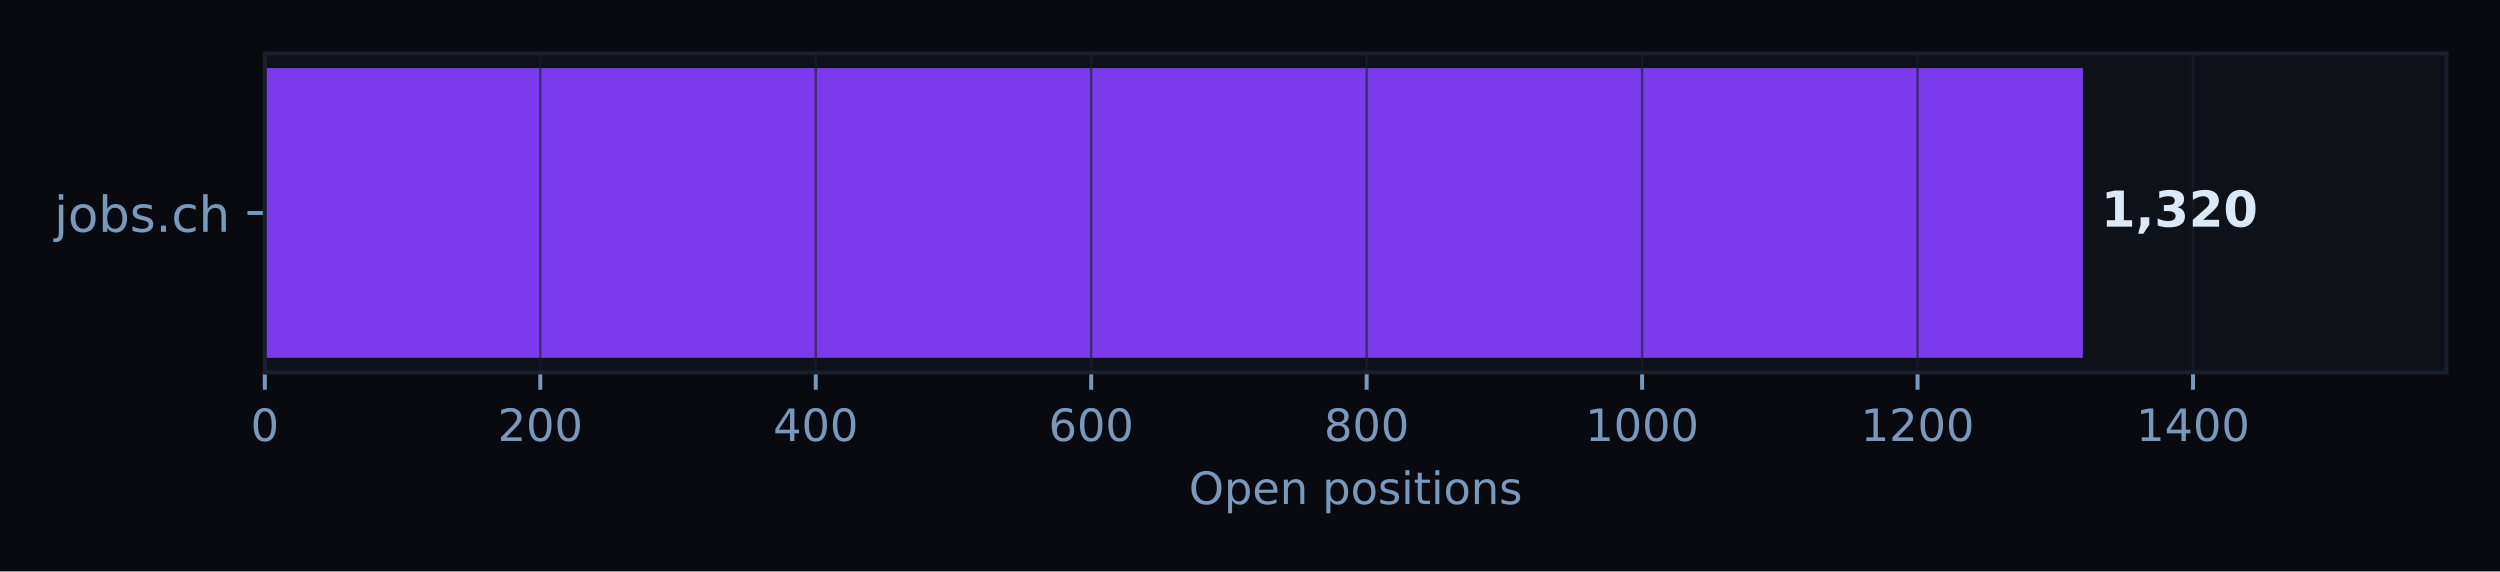
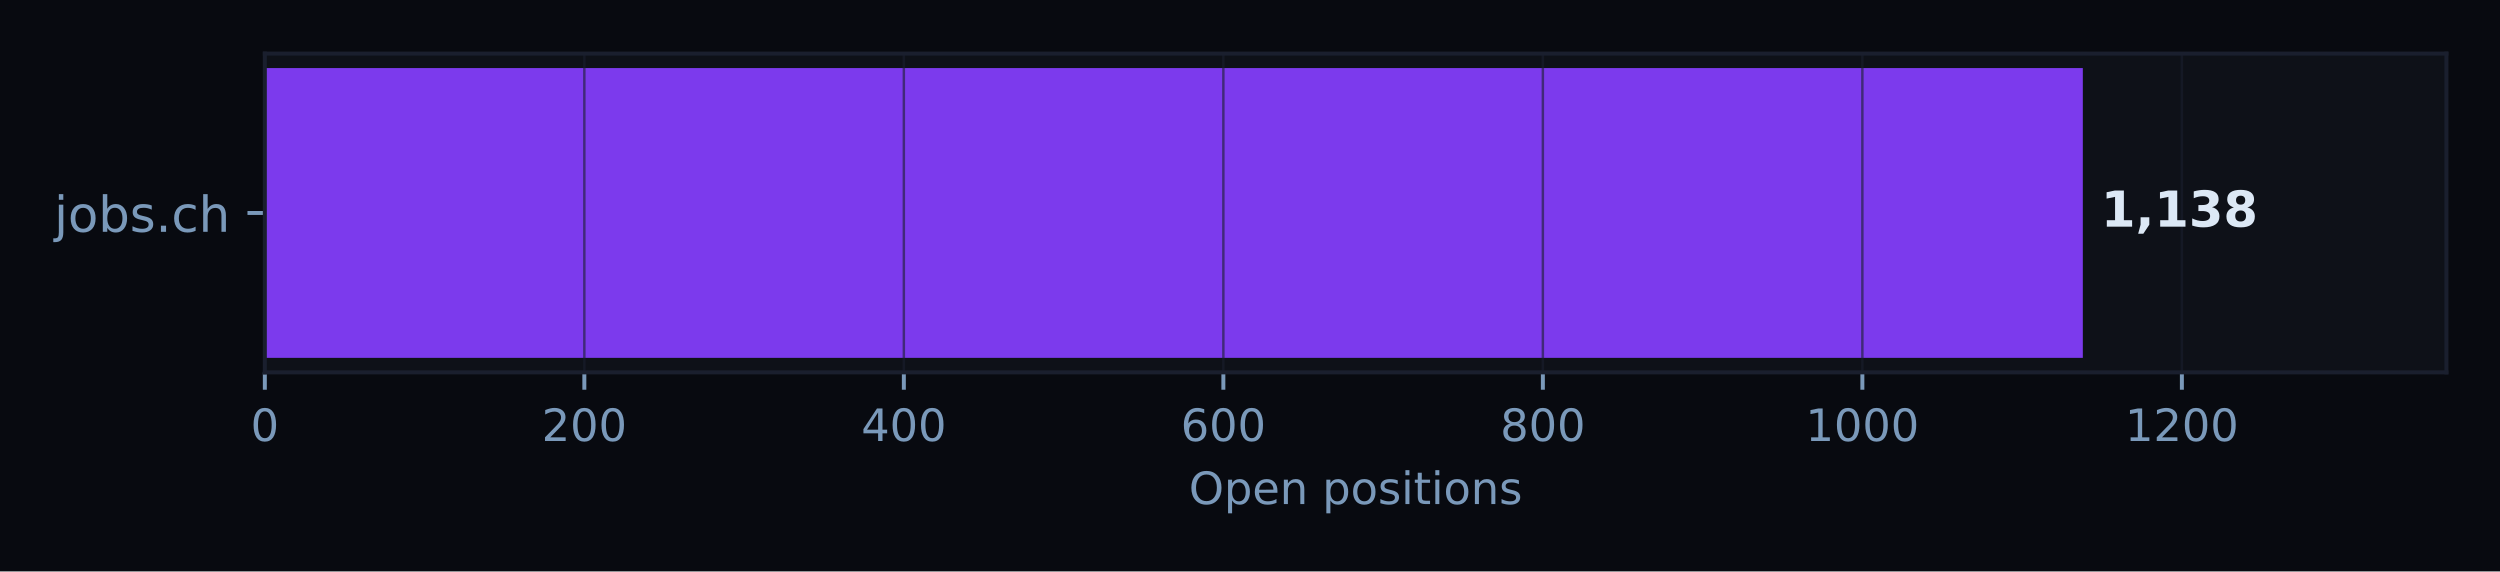
<svg xmlns="http://www.w3.org/2000/svg" xmlns:xlink="http://www.w3.org/1999/xlink" width="504pt" height="115.2pt" viewBox="0 0 504 115.2" version="1.1">
  <defs>
    <style type="text/css">*{stroke-linejoin: round; stroke-linecap: butt}</style>
  </defs>
  <g id="figure_1">
    <g id="patch_1">
      <path d="M 0 115.2  L 504 115.2  L 504 0  L 0 0  z " style="fill: #080a10" />
    </g>
    <g id="axes_1">
      <g id="patch_2">
        <path d="M 53.391 75.073  L 493.2 75.073  L 493.2 10.8  L 53.391 10.8  z " style="fill: #0e1118" />
      </g>
      <g id="patch_3">
        <path d="M 53.391 13.721  L 419.898 13.721  L 419.898 72.151  L 53.391 72.151  z " clip-path="url(#p3596b817c5)" style="fill: #7c3aed" />
      </g>
      <g id="matplotlib.axis_1">
        <g id="xtick_1">
          <g id="line2d_1">
            <path d="M 53.391 75.073  L 53.391 10.8  " clip-path="url(#p3596b817c5)" style="fill: none; stroke: #1a1f2e; stroke-opacity: 0.6; stroke-width: 0.5; stroke-linecap: square" />
          </g>
          <g id="line2d_2">
            <defs>
              <path id="mff3be124f5" d="M 0 0  L 0 3.5  " style="stroke: #7a99ba; stroke-width: 0.8" />
            </defs>
            <g>
              <use xlink:href="#mff3be124f5" x="53.391" y="75.073" style="fill: #7a99ba; stroke: #7a99ba; stroke-width: 0.8" />
            </g>
          </g>
          <g id="text_1">
            <g style="fill: #7a99ba" transform="translate(50.52778 88.91132) scale(0.09 -0.09)">
              <defs>
                <path id="DejaVuSans-30" d="M 2034 4250  Q 1547 4250 1301 3770  Q 1056 3291 1056 2328  Q 1056 1369 1301 889  Q 1547 409 2034 409  Q 2525 409 2770 889  Q 3016 1369 3016 2328  Q 3016 3291 2770 3770  Q 2525 4250 2034 4250  z M 2034 4750  Q 2819 4750 3233 4129  Q 3647 3509 3647 2328  Q 3647 1150 3233 529  Q 2819 -91 2034 -91  Q 1250 -91 836 529  Q 422 1150 422 2328  Q 422 3509 836 4129  Q 1250 4750 2034 4750  z " transform="scale(0.015625)" />
              </defs>
              <use xlink:href="#DejaVuSans-30" />
            </g>
          </g>
        </g>
        <g id="xtick_2">
          <g id="line2d_3">
-             <path d="M 108.922 75.073  L 108.922 10.8  " clip-path="url(#p3596b817c5)" style="fill: none; stroke: #1a1f2e; stroke-opacity: 0.6; stroke-width: 0.5; stroke-linecap: square" />
+             <path d="M 117.803 75.073  L 117.803 10.8  " clip-path="url(#p3596b817c5)" style="fill: none; stroke: #1a1f2e; stroke-opacity: 0.6; stroke-width: 0.5; stroke-linecap: square" />
          </g>
          <g id="line2d_4">
            <g>
-               <use xlink:href="#mff3be124f5" x="108.922" y="75.073" style="fill: #7a99ba; stroke: #7a99ba; stroke-width: 0.8" />
+               <use xlink:href="#mff3be124f5" x="117.803" y="75.073" style="fill: #7a99ba; stroke: #7a99ba; stroke-width: 0.8" />
            </g>
          </g>
          <g id="text_2">
-             <g style="fill: #7a99ba" transform="translate(100.333 88.91132) scale(0.09 -0.09)">
+             <g style="fill: #7a99ba" transform="translate(109.2141 88.91132) scale(0.09 -0.09)">
              <defs>
                <path id="DejaVuSans-32" d="M 1228 531  L 3431 531  L 3431 0  L 469 0  L 469 531  Q 828 903 1448 1529  Q 2069 2156 2228 2338  Q 2531 2678 2651 2914  Q 2772 3150 2772 3378  Q 2772 3750 2511 3984  Q 2250 4219 1831 4219  Q 1534 4219 1204 4116  Q 875 4013 500 3803  L 500 4441  Q 881 4594 1212 4672  Q 1544 4750 1819 4750  Q 2544 4750 2975 4387  Q 3406 4025 3406 3419  Q 3406 3131 3298 2873  Q 3191 2616 2906 2266  Q 2828 2175 2409 1742  Q 1991 1309 1228 531  z " transform="scale(0.015625)" />
              </defs>
              <use xlink:href="#DejaVuSans-32" />
              <use xlink:href="#DejaVuSans-30" x="63.623" />
              <use xlink:href="#DejaVuSans-30" x="127.246" />
            </g>
          </g>
        </g>
        <g id="xtick_3">
          <g id="line2d_5">
-             <path d="M 164.454 75.073  L 164.454 10.8  " clip-path="url(#p3596b817c5)" style="fill: none; stroke: #1a1f2e; stroke-opacity: 0.6; stroke-width: 0.5; stroke-linecap: square" />
+             <path d="M 182.216 75.073  L 182.216 10.8  " clip-path="url(#p3596b817c5)" style="fill: none; stroke: #1a1f2e; stroke-opacity: 0.6; stroke-width: 0.5; stroke-linecap: square" />
          </g>
          <g id="line2d_6">
            <g>
-               <use xlink:href="#mff3be124f5" x="164.454" y="75.073" style="fill: #7a99ba; stroke: #7a99ba; stroke-width: 0.8" />
+               <use xlink:href="#mff3be124f5" x="182.216" y="75.073" style="fill: #7a99ba; stroke: #7a99ba; stroke-width: 0.8" />
            </g>
          </g>
          <g id="text_3">
-             <g style="fill: #7a99ba" transform="translate(155.8644 88.91132) scale(0.09 -0.09)">
+             <g style="fill: #7a99ba" transform="translate(173.6267 88.91132) scale(0.09 -0.09)">
              <defs>
                <path id="DejaVuSans-34" d="M 2419 4116  L 825 1625  L 2419 1625  L 2419 4116  z M 2253 4666  L 3047 4666  L 3047 1625  L 3713 1625  L 3713 1100  L 3047 1100  L 3047 0  L 2419 0  L 2419 1100  L 313 1100  L 313 1709  L 2253 4666  z " transform="scale(0.015625)" />
              </defs>
              <use xlink:href="#DejaVuSans-34" />
              <use xlink:href="#DejaVuSans-30" x="63.623" />
              <use xlink:href="#DejaVuSans-30" x="127.246" />
            </g>
          </g>
        </g>
        <g id="xtick_4">
          <g id="line2d_7">
-             <path d="M 219.985 75.073  L 219.985 10.8  " clip-path="url(#p3596b817c5)" style="fill: none; stroke: #1a1f2e; stroke-opacity: 0.6; stroke-width: 0.5; stroke-linecap: square" />
+             <path d="M 246.629 75.073  L 246.629 10.8  " clip-path="url(#p3596b817c5)" style="fill: none; stroke: #1a1f2e; stroke-opacity: 0.6; stroke-width: 0.5; stroke-linecap: square" />
          </g>
          <g id="line2d_8">
            <g>
-               <use xlink:href="#mff3be124f5" x="219.985" y="75.073" style="fill: #7a99ba; stroke: #7a99ba; stroke-width: 0.8" />
+               <use xlink:href="#mff3be124f5" x="246.629" y="75.073" style="fill: #7a99ba; stroke: #7a99ba; stroke-width: 0.8" />
            </g>
          </g>
          <g id="text_4">
-             <g style="fill: #7a99ba" transform="translate(211.3959 88.91132) scale(0.09 -0.09)">
+             <g style="fill: #7a99ba" transform="translate(238.0393 88.91132) scale(0.09 -0.09)">
              <defs>
                <path id="DejaVuSans-36" d="M 2113 2584  Q 1688 2584 1439 2293  Q 1191 2003 1191 1497  Q 1191 994 1439 701  Q 1688 409 2113 409  Q 2538 409 2786 701  Q 3034 994 3034 1497  Q 3034 2003 2786 2293  Q 2538 2584 2113 2584  z M 3366 4563  L 3366 3988  Q 3128 4100 2886 4159  Q 2644 4219 2406 4219  Q 1781 4219 1451 3797  Q 1122 3375 1075 2522  Q 1259 2794 1537 2939  Q 1816 3084 2150 3084  Q 2853 3084 3261 2657  Q 3669 2231 3669 1497  Q 3669 778 3244 343  Q 2819 -91 2113 -91  Q 1303 -91 875 529  Q 447 1150 447 2328  Q 447 3434 972 4092  Q 1497 4750 2381 4750  Q 2619 4750 2861 4703  Q 3103 4656 3366 4563  z " transform="scale(0.015625)" />
              </defs>
              <use xlink:href="#DejaVuSans-36" />
              <use xlink:href="#DejaVuSans-30" x="63.623" />
              <use xlink:href="#DejaVuSans-30" x="127.246" />
            </g>
          </g>
        </g>
        <g id="xtick_5">
          <g id="line2d_9">
-             <path d="M 275.517 75.073  L 275.517 10.8  " clip-path="url(#p3596b817c5)" style="fill: none; stroke: #1a1f2e; stroke-opacity: 0.6; stroke-width: 0.5; stroke-linecap: square" />
+             <path d="M 311.041 75.073  L 311.041 10.8  " clip-path="url(#p3596b817c5)" style="fill: none; stroke: #1a1f2e; stroke-opacity: 0.6; stroke-width: 0.5; stroke-linecap: square" />
          </g>
          <g id="line2d_10">
            <g>
-               <use xlink:href="#mff3be124f5" x="275.517" y="75.073" style="fill: #7a99ba; stroke: #7a99ba; stroke-width: 0.8" />
+               <use xlink:href="#mff3be124f5" x="311.041" y="75.073" style="fill: #7a99ba; stroke: #7a99ba; stroke-width: 0.8" />
            </g>
          </g>
          <g id="text_5">
-             <g style="fill: #7a99ba" transform="translate(266.9273 88.91132) scale(0.09 -0.09)">
+             <g style="fill: #7a99ba" transform="translate(302.4519 88.91132) scale(0.09 -0.09)">
              <defs>
                <path id="DejaVuSans-38" d="M 2034 2216  Q 1584 2216 1326 1975  Q 1069 1734 1069 1313  Q 1069 891 1326 650  Q 1584 409 2034 409  Q 2484 409 2743 651  Q 3003 894 3003 1313  Q 3003 1734 2745 1975  Q 2488 2216 2034 2216  z M 1403 2484  Q 997 2584 770 2862  Q 544 3141 544 3541  Q 544 4100 942 4425  Q 1341 4750 2034 4750  Q 2731 4750 3128 4425  Q 3525 4100 3525 3541  Q 3525 3141 3298 2862  Q 3072 2584 2669 2484  Q 3125 2378 3379 2068  Q 3634 1759 3634 1313  Q 3634 634 3220 271  Q 2806 -91 2034 -91  Q 1263 -91 848 271  Q 434 634 434 1313  Q 434 1759 690 2068  Q 947 2378 1403 2484  z M 1172 3481  Q 1172 3119 1398 2916  Q 1625 2713 2034 2713  Q 2441 2713 2670 2916  Q 2900 3119 2900 3481  Q 2900 3844 2670 4047  Q 2441 4250 2034 4250  Q 1625 4250 1398 4047  Q 1172 3844 1172 3481  z " transform="scale(0.015625)" />
              </defs>
              <use xlink:href="#DejaVuSans-38" />
              <use xlink:href="#DejaVuSans-30" x="63.623" />
              <use xlink:href="#DejaVuSans-30" x="127.246" />
            </g>
          </g>
        </g>
        <g id="xtick_6">
          <g id="line2d_11">
-             <path d="M 331.048 75.073  L 331.048 10.8  " clip-path="url(#p3596b817c5)" style="fill: none; stroke: #1a1f2e; stroke-opacity: 0.6; stroke-width: 0.5; stroke-linecap: square" />
+             <path d="M 375.454 75.073  L 375.454 10.8  " clip-path="url(#p3596b817c5)" style="fill: none; stroke: #1a1f2e; stroke-opacity: 0.6; stroke-width: 0.5; stroke-linecap: square" />
          </g>
          <g id="line2d_12">
            <g>
-               <use xlink:href="#mff3be124f5" x="331.048" y="75.073" style="fill: #7a99ba; stroke: #7a99ba; stroke-width: 0.8" />
+               <use xlink:href="#mff3be124f5" x="375.454" y="75.073" style="fill: #7a99ba; stroke: #7a99ba; stroke-width: 0.8" />
            </g>
          </g>
          <g id="text_6">
-             <g style="fill: #7a99ba" transform="translate(319.5957 88.91132) scale(0.09 -0.09)">
+             <g style="fill: #7a99ba" transform="translate(364.0013 88.91132) scale(0.09 -0.09)">
              <defs>
                <path id="DejaVuSans-31" d="M 794 531  L 1825 531  L 1825 4091  L 703 3866  L 703 4441  L 1819 4666  L 2450 4666  L 2450 531  L 3481 531  L 3481 0  L 794 0  L 794 531  z " transform="scale(0.015625)" />
              </defs>
              <use xlink:href="#DejaVuSans-31" />
              <use xlink:href="#DejaVuSans-30" x="63.623" />
              <use xlink:href="#DejaVuSans-30" x="127.246" />
              <use xlink:href="#DejaVuSans-30" x="190.869" />
            </g>
          </g>
        </g>
        <g id="xtick_7">
          <g id="line2d_13">
-             <path d="M 386.58 75.073  L 386.58 10.8  " clip-path="url(#p3596b817c5)" style="fill: none; stroke: #1a1f2e; stroke-opacity: 0.6; stroke-width: 0.5; stroke-linecap: square" />
+             <path d="M 439.866 75.073  L 439.866 10.8  " clip-path="url(#p3596b817c5)" style="fill: none; stroke: #1a1f2e; stroke-opacity: 0.6; stroke-width: 0.5; stroke-linecap: square" />
          </g>
          <g id="line2d_14">
            <g>
-               <use xlink:href="#mff3be124f5" x="386.58" y="75.073" style="fill: #7a99ba; stroke: #7a99ba; stroke-width: 0.8" />
+               <use xlink:href="#mff3be124f5" x="439.866" y="75.073" style="fill: #7a99ba; stroke: #7a99ba; stroke-width: 0.8" />
            </g>
          </g>
          <g id="text_7">
-             <g style="fill: #7a99ba" transform="translate(375.1271 88.91132) scale(0.09 -0.09)">
+             <g style="fill: #7a99ba" transform="translate(428.4139 88.91132) scale(0.09 -0.09)">
              <use xlink:href="#DejaVuSans-31" />
              <use xlink:href="#DejaVuSans-32" x="63.623" />
              <use xlink:href="#DejaVuSans-30" x="127.246" />
              <use xlink:href="#DejaVuSans-30" x="190.869" />
            </g>
          </g>
        </g>
-         <g id="xtick_8">
-           <g id="line2d_15">
-             <path d="M 442.111 75.073  L 442.111 10.8  " clip-path="url(#p3596b817c5)" style="fill: none; stroke: #1a1f2e; stroke-opacity: 0.6; stroke-width: 0.5; stroke-linecap: square" />
-           </g>
-           <g id="line2d_16">
-             <g>
-               <use xlink:href="#mff3be124f5" x="442.111" y="75.073" style="fill: #7a99ba; stroke: #7a99ba; stroke-width: 0.8" />
-             </g>
-           </g>
-           <g id="text_8">
-             <g style="fill: #7a99ba" transform="translate(430.6586 88.91132) scale(0.09 -0.09)">
-               <use xlink:href="#DejaVuSans-31" />
-               <use xlink:href="#DejaVuSans-34" x="63.623" />
-               <use xlink:href="#DejaVuSans-30" x="127.246" />
-               <use xlink:href="#DejaVuSans-30" x="190.869" />
-             </g>
-           </g>
-         </g>
-         <g id="text_9">
+         <g id="text_8">
          <g style="fill: #7a99ba" transform="translate(239.6769 101.6216) scale(0.09 -0.09)">
            <defs>
              <path id="DejaVuSans-4f" d="M 2522 4238  Q 1834 4238 1429 3725  Q 1025 3213 1025 2328  Q 1025 1447 1429 934  Q 1834 422 2522 422  Q 3209 422 3611 934  Q 4013 1447 4013 2328  Q 4013 3213 3611 3725  Q 3209 4238 2522 4238  z M 2522 4750  Q 3503 4750 4090 4092  Q 4678 3434 4678 2328  Q 4678 1225 4090 567  Q 3503 -91 2522 -91  Q 1538 -91 948 565  Q 359 1222 359 2328  Q 359 3434 948 4092  Q 1538 4750 2522 4750  z " transform="scale(0.015625)" />
              <path id="DejaVuSans-70" d="M 1159 525  L 1159 -1331  L 581 -1331  L 581 3500  L 1159 3500  L 1159 2969  Q 1341 3281 1617 3432  Q 1894 3584 2278 3584  Q 2916 3584 3314 3078  Q 3713 2572 3713 1747  Q 3713 922 3314 415  Q 2916 -91 2278 -91  Q 1894 -91 1617 61  Q 1341 213 1159 525  z M 3116 1747  Q 3116 2381 2855 2742  Q 2594 3103 2138 3103  Q 1681 3103 1420 2742  Q 1159 2381 1159 1747  Q 1159 1113 1420 752  Q 1681 391 2138 391  Q 2594 391 2855 752  Q 3116 1113 3116 1747  z " transform="scale(0.015625)" />
              <path id="DejaVuSans-65" d="M 3597 1894  L 3597 1613  L 953 1613  Q 991 1019 1311 708  Q 1631 397 2203 397  Q 2534 397 2845 478  Q 3156 559 3463 722  L 3463 178  Q 3153 47 2828 -22  Q 2503 -91 2169 -91  Q 1331 -91 842 396  Q 353 884 353 1716  Q 353 2575 817 3079  Q 1281 3584 2069 3584  Q 2775 3584 3186 3129  Q 3597 2675 3597 1894  z M 3022 2063  Q 3016 2534 2758 2815  Q 2500 3097 2075 3097  Q 1594 3097 1305 2825  Q 1016 2553 972 2059  L 3022 2063  z " transform="scale(0.015625)" />
              <path id="DejaVuSans-6e" d="M 3513 2113  L 3513 0  L 2938 0  L 2938 2094  Q 2938 2591 2744 2837  Q 2550 3084 2163 3084  Q 1697 3084 1428 2787  Q 1159 2491 1159 1978  L 1159 0  L 581 0  L 581 3500  L 1159 3500  L 1159 2956  Q 1366 3272 1645 3428  Q 1925 3584 2291 3584  Q 2894 3584 3203 3211  Q 3513 2838 3513 2113  z " transform="scale(0.015625)" />
              <path id="DejaVuSans-20" transform="scale(0.015625)" />
              <path id="DejaVuSans-6f" d="M 1959 3097  Q 1497 3097 1228 2736  Q 959 2375 959 1747  Q 959 1119 1226 758  Q 1494 397 1959 397  Q 2419 397 2687 759  Q 2956 1122 2956 1747  Q 2956 2369 2687 2733  Q 2419 3097 1959 3097  z M 1959 3584  Q 2709 3584 3137 3096  Q 3566 2609 3566 1747  Q 3566 888 3137 398  Q 2709 -91 1959 -91  Q 1206 -91 779 398  Q 353 888 353 1747  Q 353 2609 779 3096  Q 1206 3584 1959 3584  z " transform="scale(0.015625)" />
              <path id="DejaVuSans-73" d="M 2834 3397  L 2834 2853  Q 2591 2978 2328 3040  Q 2066 3103 1784 3103  Q 1356 3103 1142 2972  Q 928 2841 928 2578  Q 928 2378 1081 2264  Q 1234 2150 1697 2047  L 1894 2003  Q 2506 1872 2764 1633  Q 3022 1394 3022 966  Q 3022 478 2636 193  Q 2250 -91 1575 -91  Q 1294 -91 989 -36  Q 684 19 347 128  L 347 722  Q 666 556 975 473  Q 1284 391 1588 391  Q 1994 391 2212 530  Q 2431 669 2431 922  Q 2431 1156 2273 1281  Q 2116 1406 1581 1522  L 1381 1569  Q 847 1681 609 1914  Q 372 2147 372 2553  Q 372 3047 722 3315  Q 1072 3584 1716 3584  Q 2034 3584 2315 3537  Q 2597 3491 2834 3397  z " transform="scale(0.015625)" />
              <path id="DejaVuSans-69" d="M 603 3500  L 1178 3500  L 1178 0  L 603 0  L 603 3500  z M 603 4863  L 1178 4863  L 1178 4134  L 603 4134  L 603 4863  z " transform="scale(0.015625)" />
              <path id="DejaVuSans-74" d="M 1172 4494  L 1172 3500  L 2356 3500  L 2356 3053  L 1172 3053  L 1172 1153  Q 1172 725 1289 603  Q 1406 481 1766 481  L 2356 481  L 2356 0  L 1766 0  Q 1100 0 847 248  Q 594 497 594 1153  L 594 3053  L 172 3053  L 172 3500  L 594 3500  L 594 4494  L 1172 4494  z " transform="scale(0.015625)" />
            </defs>
            <use xlink:href="#DejaVuSans-4f" />
            <use xlink:href="#DejaVuSans-70" x="78.711" />
            <use xlink:href="#DejaVuSans-65" x="142.188" />
            <use xlink:href="#DejaVuSans-6e" x="203.711" />
            <use xlink:href="#DejaVuSans-20" x="267.09" />
            <use xlink:href="#DejaVuSans-70" x="298.877" />
            <use xlink:href="#DejaVuSans-6f" x="362.354" />
            <use xlink:href="#DejaVuSans-73" x="423.535" />
            <use xlink:href="#DejaVuSans-69" x="475.635" />
            <use xlink:href="#DejaVuSans-74" x="503.418" />
            <use xlink:href="#DejaVuSans-69" x="542.627" />
            <use xlink:href="#DejaVuSans-6f" x="570.41" />
            <use xlink:href="#DejaVuSans-6e" x="631.592" />
            <use xlink:href="#DejaVuSans-73" x="694.971" />
          </g>
        </g>
      </g>
      <g id="matplotlib.axis_2">
        <g id="ytick_1">
-           <g id="line2d_17">
+           <g id="line2d_15">
            <defs>
              <path id="mdf66c61492" d="M 0 0  L -3.5 0  " style="stroke: #7a99ba; stroke-width: 0.8" />
            </defs>
            <g>
              <use xlink:href="#mdf66c61492" x="53.391" y="42.936" style="fill: #7a99ba; stroke: #7a99ba; stroke-width: 0.8" />
            </g>
          </g>
-           <g id="text_10">
+           <g id="text_9">
            <g style="fill: #7a99ba" transform="translate(10.92216 46.73558) scale(0.1 -0.1)">
              <defs>
                <path id="DejaVuSans-6a" d="M 603 3500  L 1178 3500  L 1178 -63  Q 1178 -731 923 -1031  Q 669 -1331 103 -1331  L -116 -1331  L -116 -844  L 38 -844  Q 366 -844 484 -692  Q 603 -541 603 -63  L 603 3500  z M 603 4863  L 1178 4863  L 1178 4134  L 603 4134  L 603 4863  z " transform="scale(0.015625)" />
                <path id="DejaVuSans-62" d="M 3116 1747  Q 3116 2381 2855 2742  Q 2594 3103 2138 3103  Q 1681 3103 1420 2742  Q 1159 2381 1159 1747  Q 1159 1113 1420 752  Q 1681 391 2138 391  Q 2594 391 2855 752  Q 3116 1113 3116 1747  z M 1159 2969  Q 1341 3281 1617 3432  Q 1894 3584 2278 3584  Q 2916 3584 3314 3078  Q 3713 2572 3713 1747  Q 3713 922 3314 415  Q 2916 -91 2278 -91  Q 1894 -91 1617 61  Q 1341 213 1159 525  L 1159 0  L 581 0  L 581 4863  L 1159 4863  L 1159 2969  z " transform="scale(0.015625)" />
                <path id="DejaVuSans-2e" d="M 684 794  L 1344 794  L 1344 0  L 684 0  L 684 794  z " transform="scale(0.015625)" />
                <path id="DejaVuSans-63" d="M 3122 3366  L 3122 2828  Q 2878 2963 2633 3030  Q 2388 3097 2138 3097  Q 1578 3097 1268 2742  Q 959 2388 959 1747  Q 959 1106 1268 751  Q 1578 397 2138 397  Q 2388 397 2633 464  Q 2878 531 3122 666  L 3122 134  Q 2881 22 2623 -34  Q 2366 -91 2075 -91  Q 1284 -91 818 406  Q 353 903 353 1747  Q 353 2603 823 3093  Q 1294 3584 2113 3584  Q 2378 3584 2631 3529  Q 2884 3475 3122 3366  z " transform="scale(0.015625)" />
                <path id="DejaVuSans-68" d="M 3513 2113  L 3513 0  L 2938 0  L 2938 2094  Q 2938 2591 2744 2837  Q 2550 3084 2163 3084  Q 1697 3084 1428 2787  Q 1159 2491 1159 1978  L 1159 0  L 581 0  L 581 4863  L 1159 4863  L 1159 2956  Q 1366 3272 1645 3428  Q 1925 3584 2291 3584  Q 2894 3584 3203 3211  Q 3513 2838 3513 2113  z " transform="scale(0.015625)" />
              </defs>
              <use xlink:href="#DejaVuSans-6a" />
              <use xlink:href="#DejaVuSans-6f" x="27.783" />
              <use xlink:href="#DejaVuSans-62" x="88.965" />
              <use xlink:href="#DejaVuSans-73" x="152.441" />
              <use xlink:href="#DejaVuSans-2e" x="204.541" />
              <use xlink:href="#DejaVuSans-63" x="236.328" />
              <use xlink:href="#DejaVuSans-68" x="291.309" />
            </g>
          </g>
        </g>
      </g>
      <g id="patch_4">
        <path d="M 53.391 75.073  L 53.391 10.8  " style="fill: none; stroke: #1a1f2e; stroke-width: 0.8; stroke-linejoin: miter; stroke-linecap: square" />
      </g>
      <g id="patch_5">
        <path d="M 493.2 75.073  L 493.2 10.8  " style="fill: none; stroke: #1a1f2e; stroke-width: 0.8; stroke-linejoin: miter; stroke-linecap: square" />
      </g>
      <g id="patch_6">
        <path d="M 53.391 75.073  L 493.2 75.073  " style="fill: none; stroke: #1a1f2e; stroke-width: 0.8; stroke-linejoin: miter; stroke-linecap: square" />
      </g>
      <g id="patch_7">
        <path d="M 53.391 10.8  L 493.2 10.8  " style="fill: none; stroke: #1a1f2e; stroke-width: 0.8; stroke-linejoin: miter; stroke-linecap: square" />
      </g>
-       <g id="text_11">
+       <g id="text_10">
        <g style="fill: #dce8f5" transform="translate(423.5636 45.69574) scale(0.1 -0.1)">
          <defs>
            <path id="DejaVuSans-Bold-31" d="M 750 831  L 1813 831  L 1813 3847  L 722 3622  L 722 4441  L 1806 4666  L 2950 4666  L 2950 831  L 4013 831  L 4013 0  L 750 0  L 750 831  z " transform="scale(0.015625)" />
            <path id="DejaVuSans-Bold-2c" d="M 653 1209  L 1778 1209  L 1778 256  L 1006 -909  L 341 -909  L 653 256  L 653 1209  z " transform="scale(0.015625)" />
            <path id="DejaVuSans-Bold-33" d="M 2981 2516  Q 3453 2394 3698 2092  Q 3944 1791 3944 1325  Q 3944 631 3412 270  Q 2881 -91 1863 -91  Q 1503 -91 1142 -33  Q 781 25 428 141  L 428 1069  Q 766 900 1098 814  Q 1431 728 1753 728  Q 2231 728 2486 893  Q 2741 1059 2741 1369  Q 2741 1688 2480 1852  Q 2219 2016 1709 2016  L 1228 2016  L 1228 2791  L 1734 2791  Q 2188 2791 2409 2933  Q 2631 3075 2631 3366  Q 2631 3634 2415 3781  Q 2200 3928 1806 3928  Q 1516 3928 1219 3862  Q 922 3797 628 3669  L 628 4550  Q 984 4650 1334 4700  Q 1684 4750 2022 4750  Q 2931 4750 3382 4451  Q 3834 4153 3834 3553  Q 3834 3144 3618 2883  Q 3403 2622 2981 2516  z " transform="scale(0.015625)" />
-             <path id="DejaVuSans-Bold-32" d="M 1844 884  L 3897 884  L 3897 0  L 506 0  L 506 884  L 2209 2388  Q 2438 2594 2547 2791  Q 2656 2988 2656 3200  Q 2656 3528 2436 3728  Q 2216 3928 1850 3928  Q 1569 3928 1234 3808  Q 900 3688 519 3450  L 519 4475  Q 925 4609 1322 4679  Q 1719 4750 2100 4750  Q 2938 4750 3402 4381  Q 3866 4013 3866 3353  Q 3866 2972 3669 2642  Q 3472 2313 2841 1759  L 1844 884  z " transform="scale(0.015625)" />
-             <path id="DejaVuSans-Bold-30" d="M 2944 2338  Q 2944 3213 2780 3570  Q 2616 3928 2228 3928  Q 1841 3928 1675 3570  Q 1509 3213 1509 2338  Q 1509 1453 1675 1090  Q 1841 728 2228 728  Q 2613 728 2778 1090  Q 2944 1453 2944 2338  z M 4147 2328  Q 4147 1169 3647 539  Q 3147 -91 2228 -91  Q 1306 -91 806 539  Q 306 1169 306 2328  Q 306 3491 806 4120  Q 1306 4750 2228 4750  Q 3147 4750 3647 4120  Q 4147 3491 4147 2328  z " transform="scale(0.015625)" />
+             <path id="DejaVuSans-Bold-38" d="M 2228 2088  Q 1891 2088 1709 1903  Q 1528 1719 1528 1375  Q 1528 1031 1709 848  Q 1891 666 2228 666  Q 2563 666 2741 848  Q 2919 1031 2919 1375  Q 2919 1722 2741 1905  Q 2563 2088 2228 2088  z M 1350 2484  Q 925 2613 709 2878  Q 494 3144 494 3541  Q 494 4131 934 4440  Q 1375 4750 2228 4750  Q 3075 4750 3515 4442  Q 3956 4134 3956 3541  Q 3956 3144 3739 2878  Q 3522 2613 3097 2484  Q 3572 2353 3814 2058  Q 4056 1763 4056 1313  Q 4056 619 3595 264  Q 3134 -91 2228 -91  Q 1319 -91 855 264  Q 391 619 391 1313  Q 391 1763 633 2058  Q 875 2353 1350 2484  z M 1631 3419  Q 1631 3141 1786 2991  Q 1941 2841 2228 2841  Q 2509 2841 2662 2991  Q 2816 3141 2816 3419  Q 2816 3697 2662 3845  Q 2509 3994 2228 3994  Q 1941 3994 1786 3844  Q 1631 3694 1631 3419  z " transform="scale(0.015625)" />
          </defs>
          <use xlink:href="#DejaVuSans-Bold-31" />
          <use xlink:href="#DejaVuSans-Bold-2c" x="69.58" />
-           <use xlink:href="#DejaVuSans-Bold-33" x="107.568" />
-           <use xlink:href="#DejaVuSans-Bold-32" x="177.148" />
-           <use xlink:href="#DejaVuSans-Bold-30" x="246.729" />
+           <use xlink:href="#DejaVuSans-Bold-31" x="107.568" />
+           <use xlink:href="#DejaVuSans-Bold-33" x="177.148" />
+           <use xlink:href="#DejaVuSans-Bold-38" x="246.729" />
        </g>
      </g>
    </g>
  </g>
  <defs>
    <clipPath id="p3596b817c5">
      <rect x="53.391" y="10.8" width="439.809" height="64.273" />
    </clipPath>
  </defs>
</svg>
